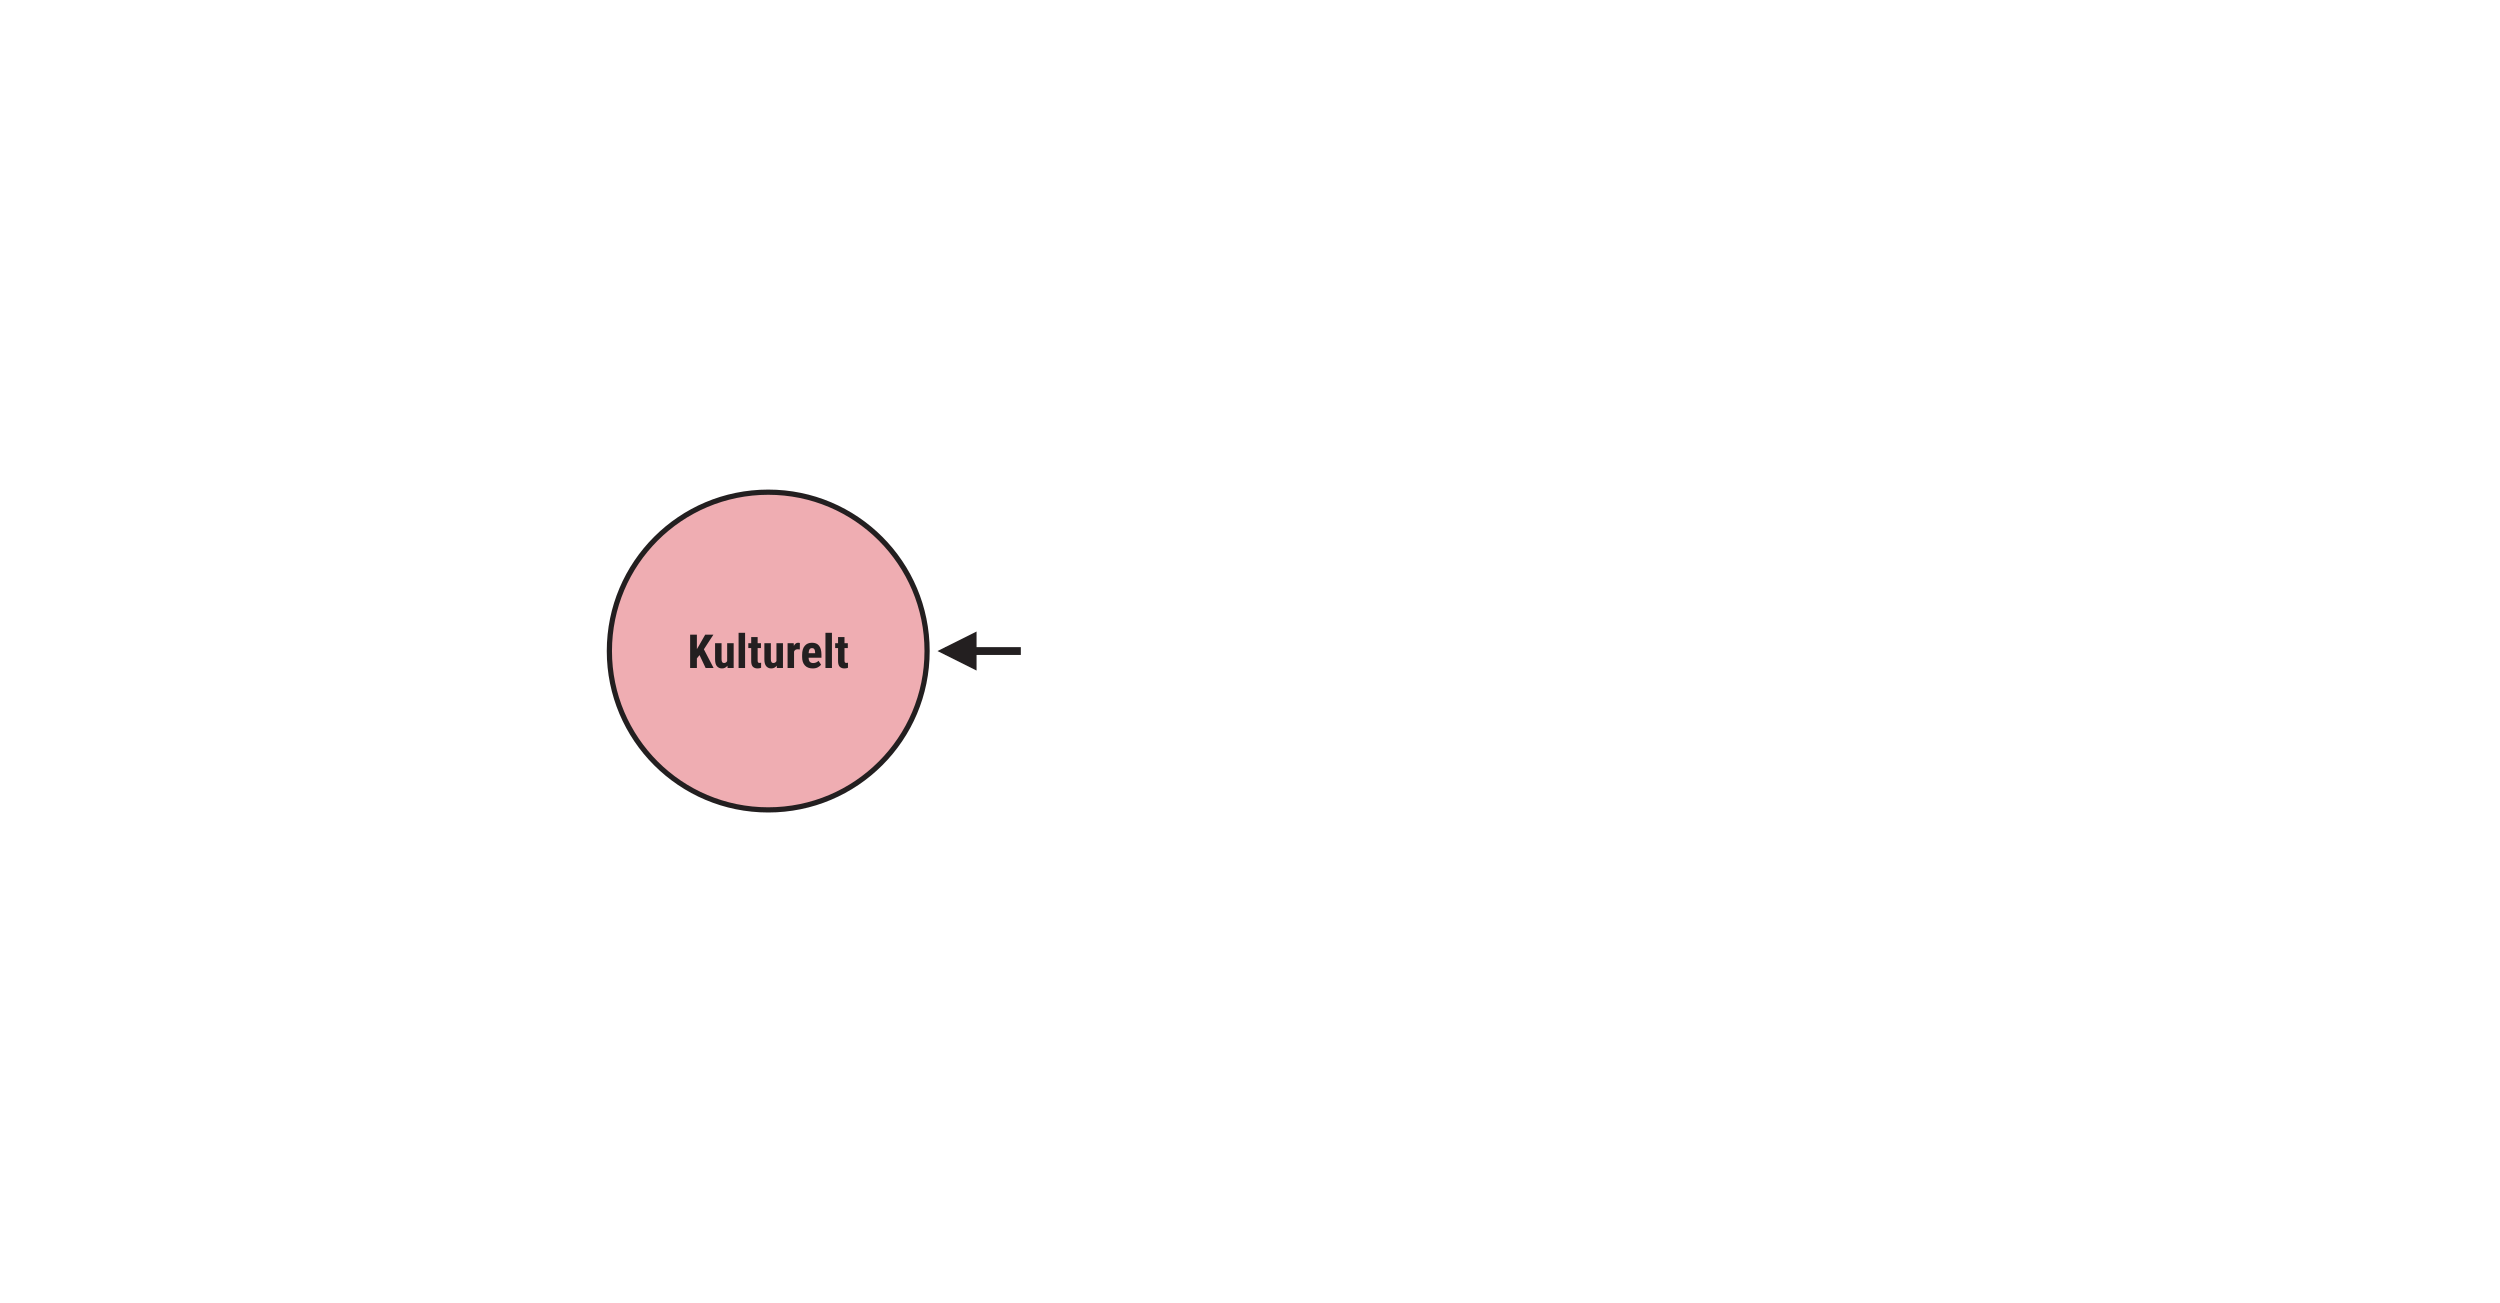
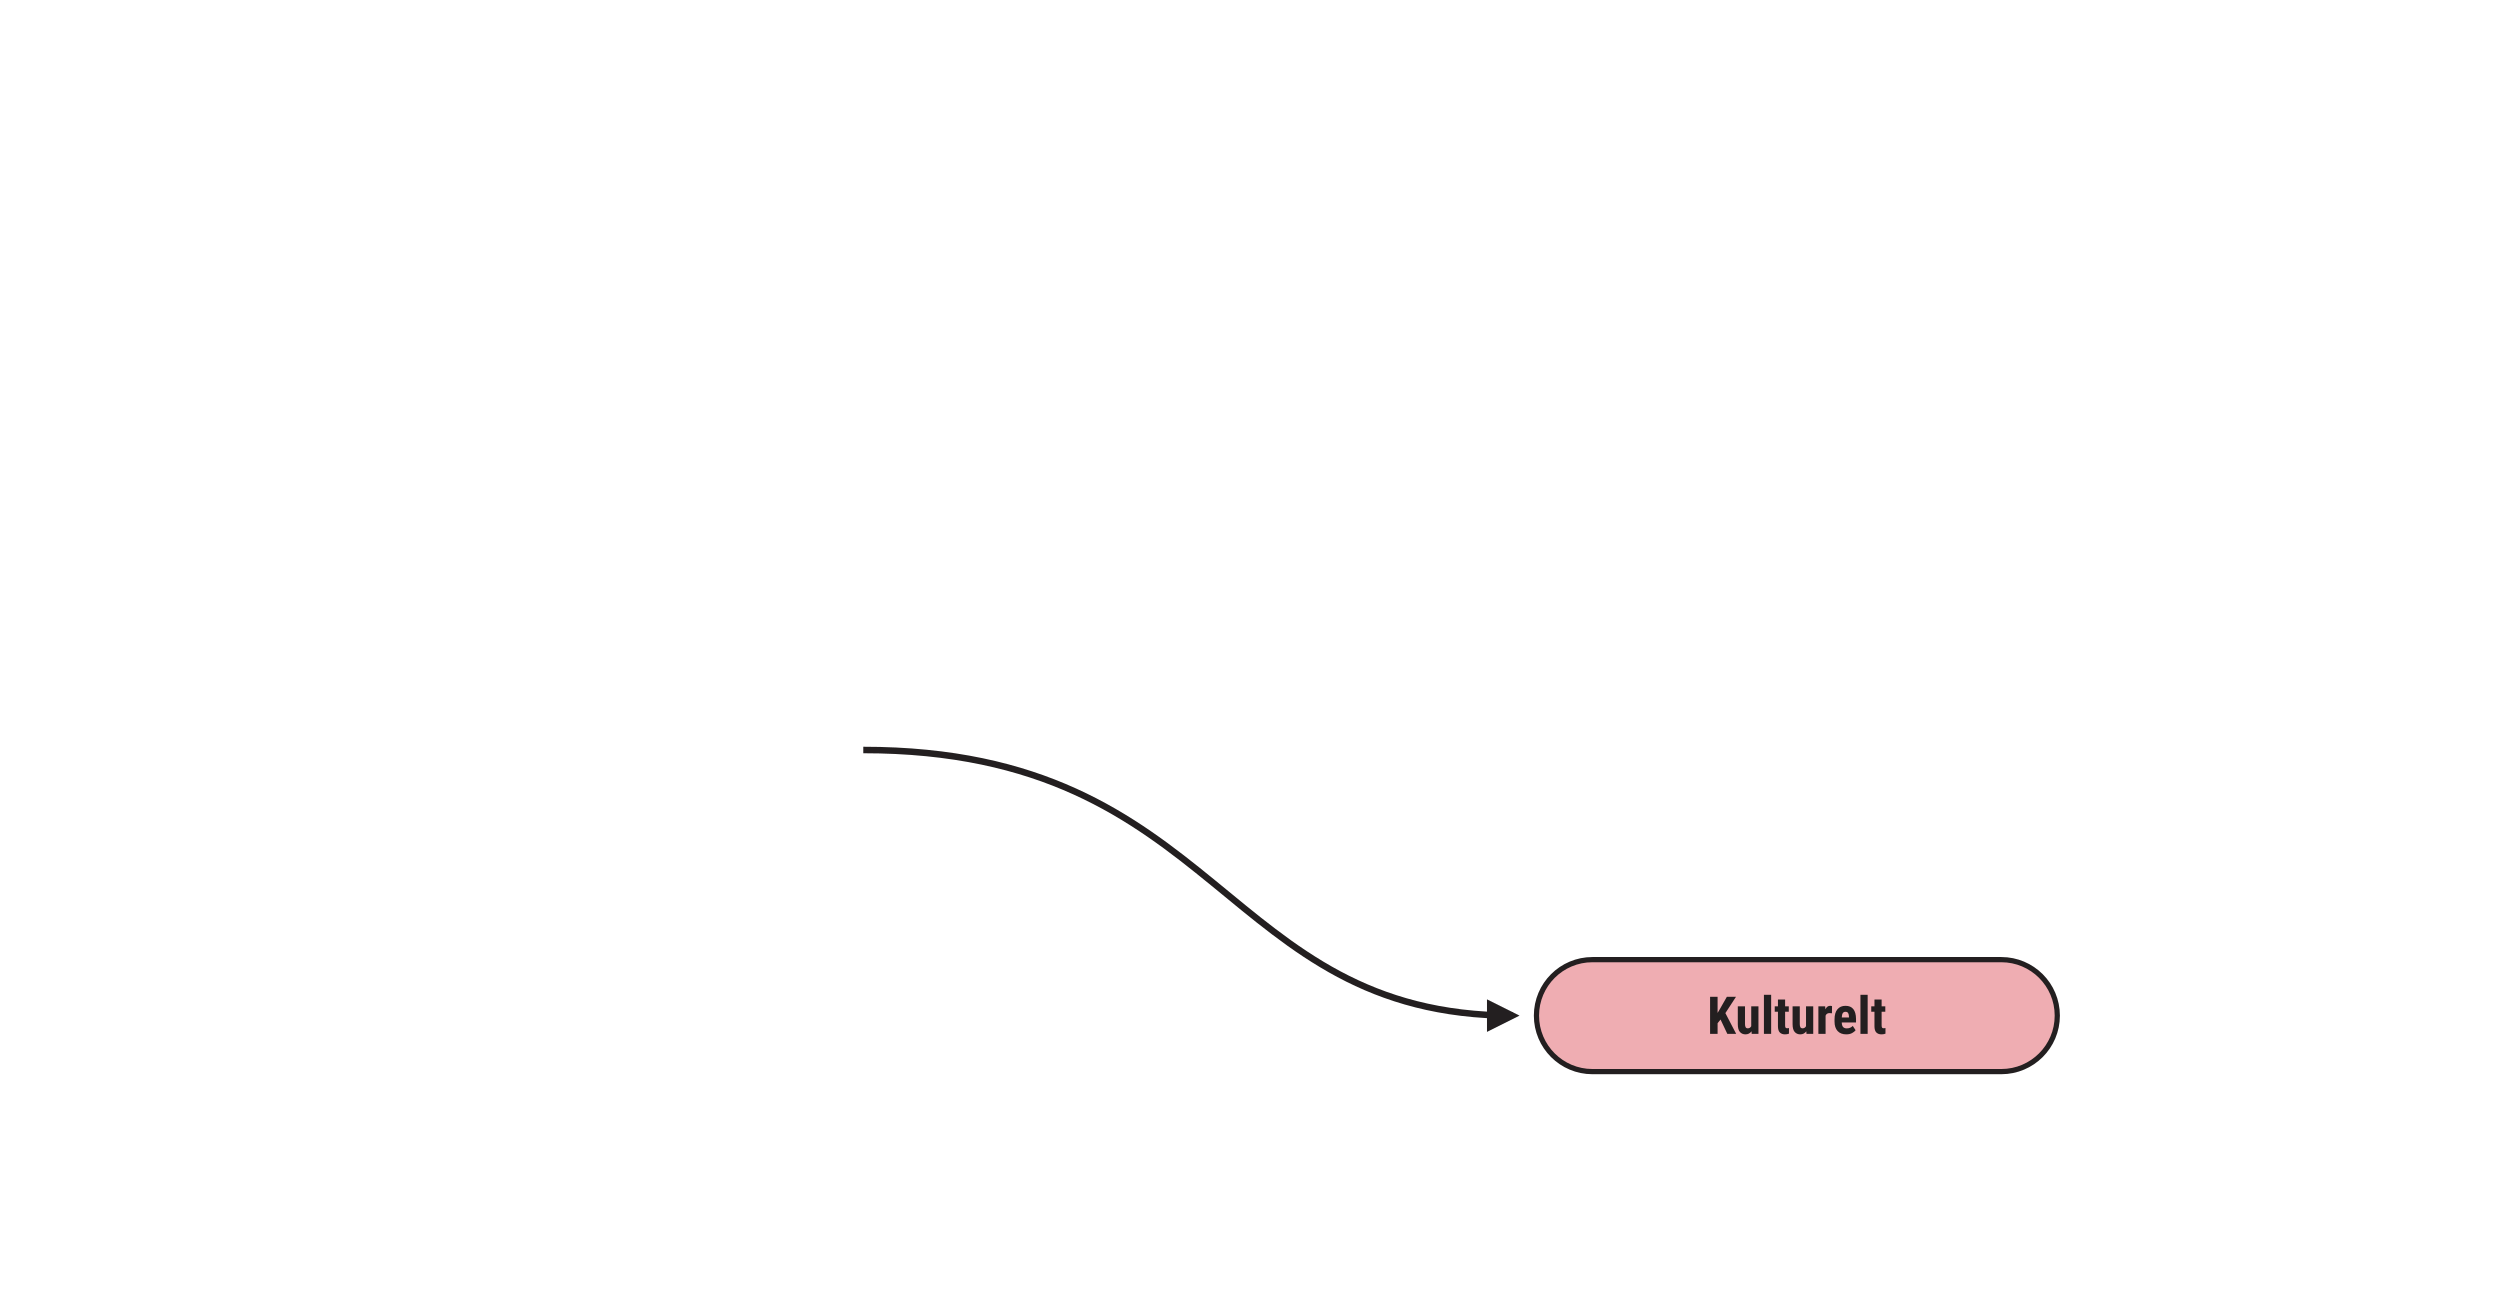
<svg xmlns="http://www.w3.org/2000/svg" viewBox="0 0 1920 1000" width="1920" height="1000">
  <defs>
    <marker id="ar" viewBox="0 0 10 10" refX="8" refY="5" markerWidth="5" markerHeight="5" orient="auto">
      <path d="M0 0 L10 5 L0 10 z" fill="#231f20" />
    </marker>
  </defs>
-   <line x1="784" y1="500" x2="726" y2="500" stroke="#231f20" stroke-width="6" marker-end="url(#ar)" />
-   <circle cx="590" cy="500" r="122" fill="#efadb2" stroke="#231f20" stroke-width="4" />
-   <text x="590" y="513" text-anchor="middle" font-size="36" fill="#231f20" style="font-family:'Roboto Condensed',Arial,sans-serif;font-weight:700">Kulturelt</text>
+   <path d="M663 576 C938 576 938 780 1162 780" fill="none" stroke="#231f20" stroke-width="5" marker-end="url(#ar)" />
+   <rect x="1180" y="737" width="400" height="86" rx="43" fill="#efadb2" stroke="#231f20" stroke-width="4" />
+   <text x="1380" y="794" text-anchor="middle" font-size="40" fill="#231f20" style="font-family:'Roboto Condensed',Arial,sans-serif;font-weight:700">Kulturelt</text>
</svg>
